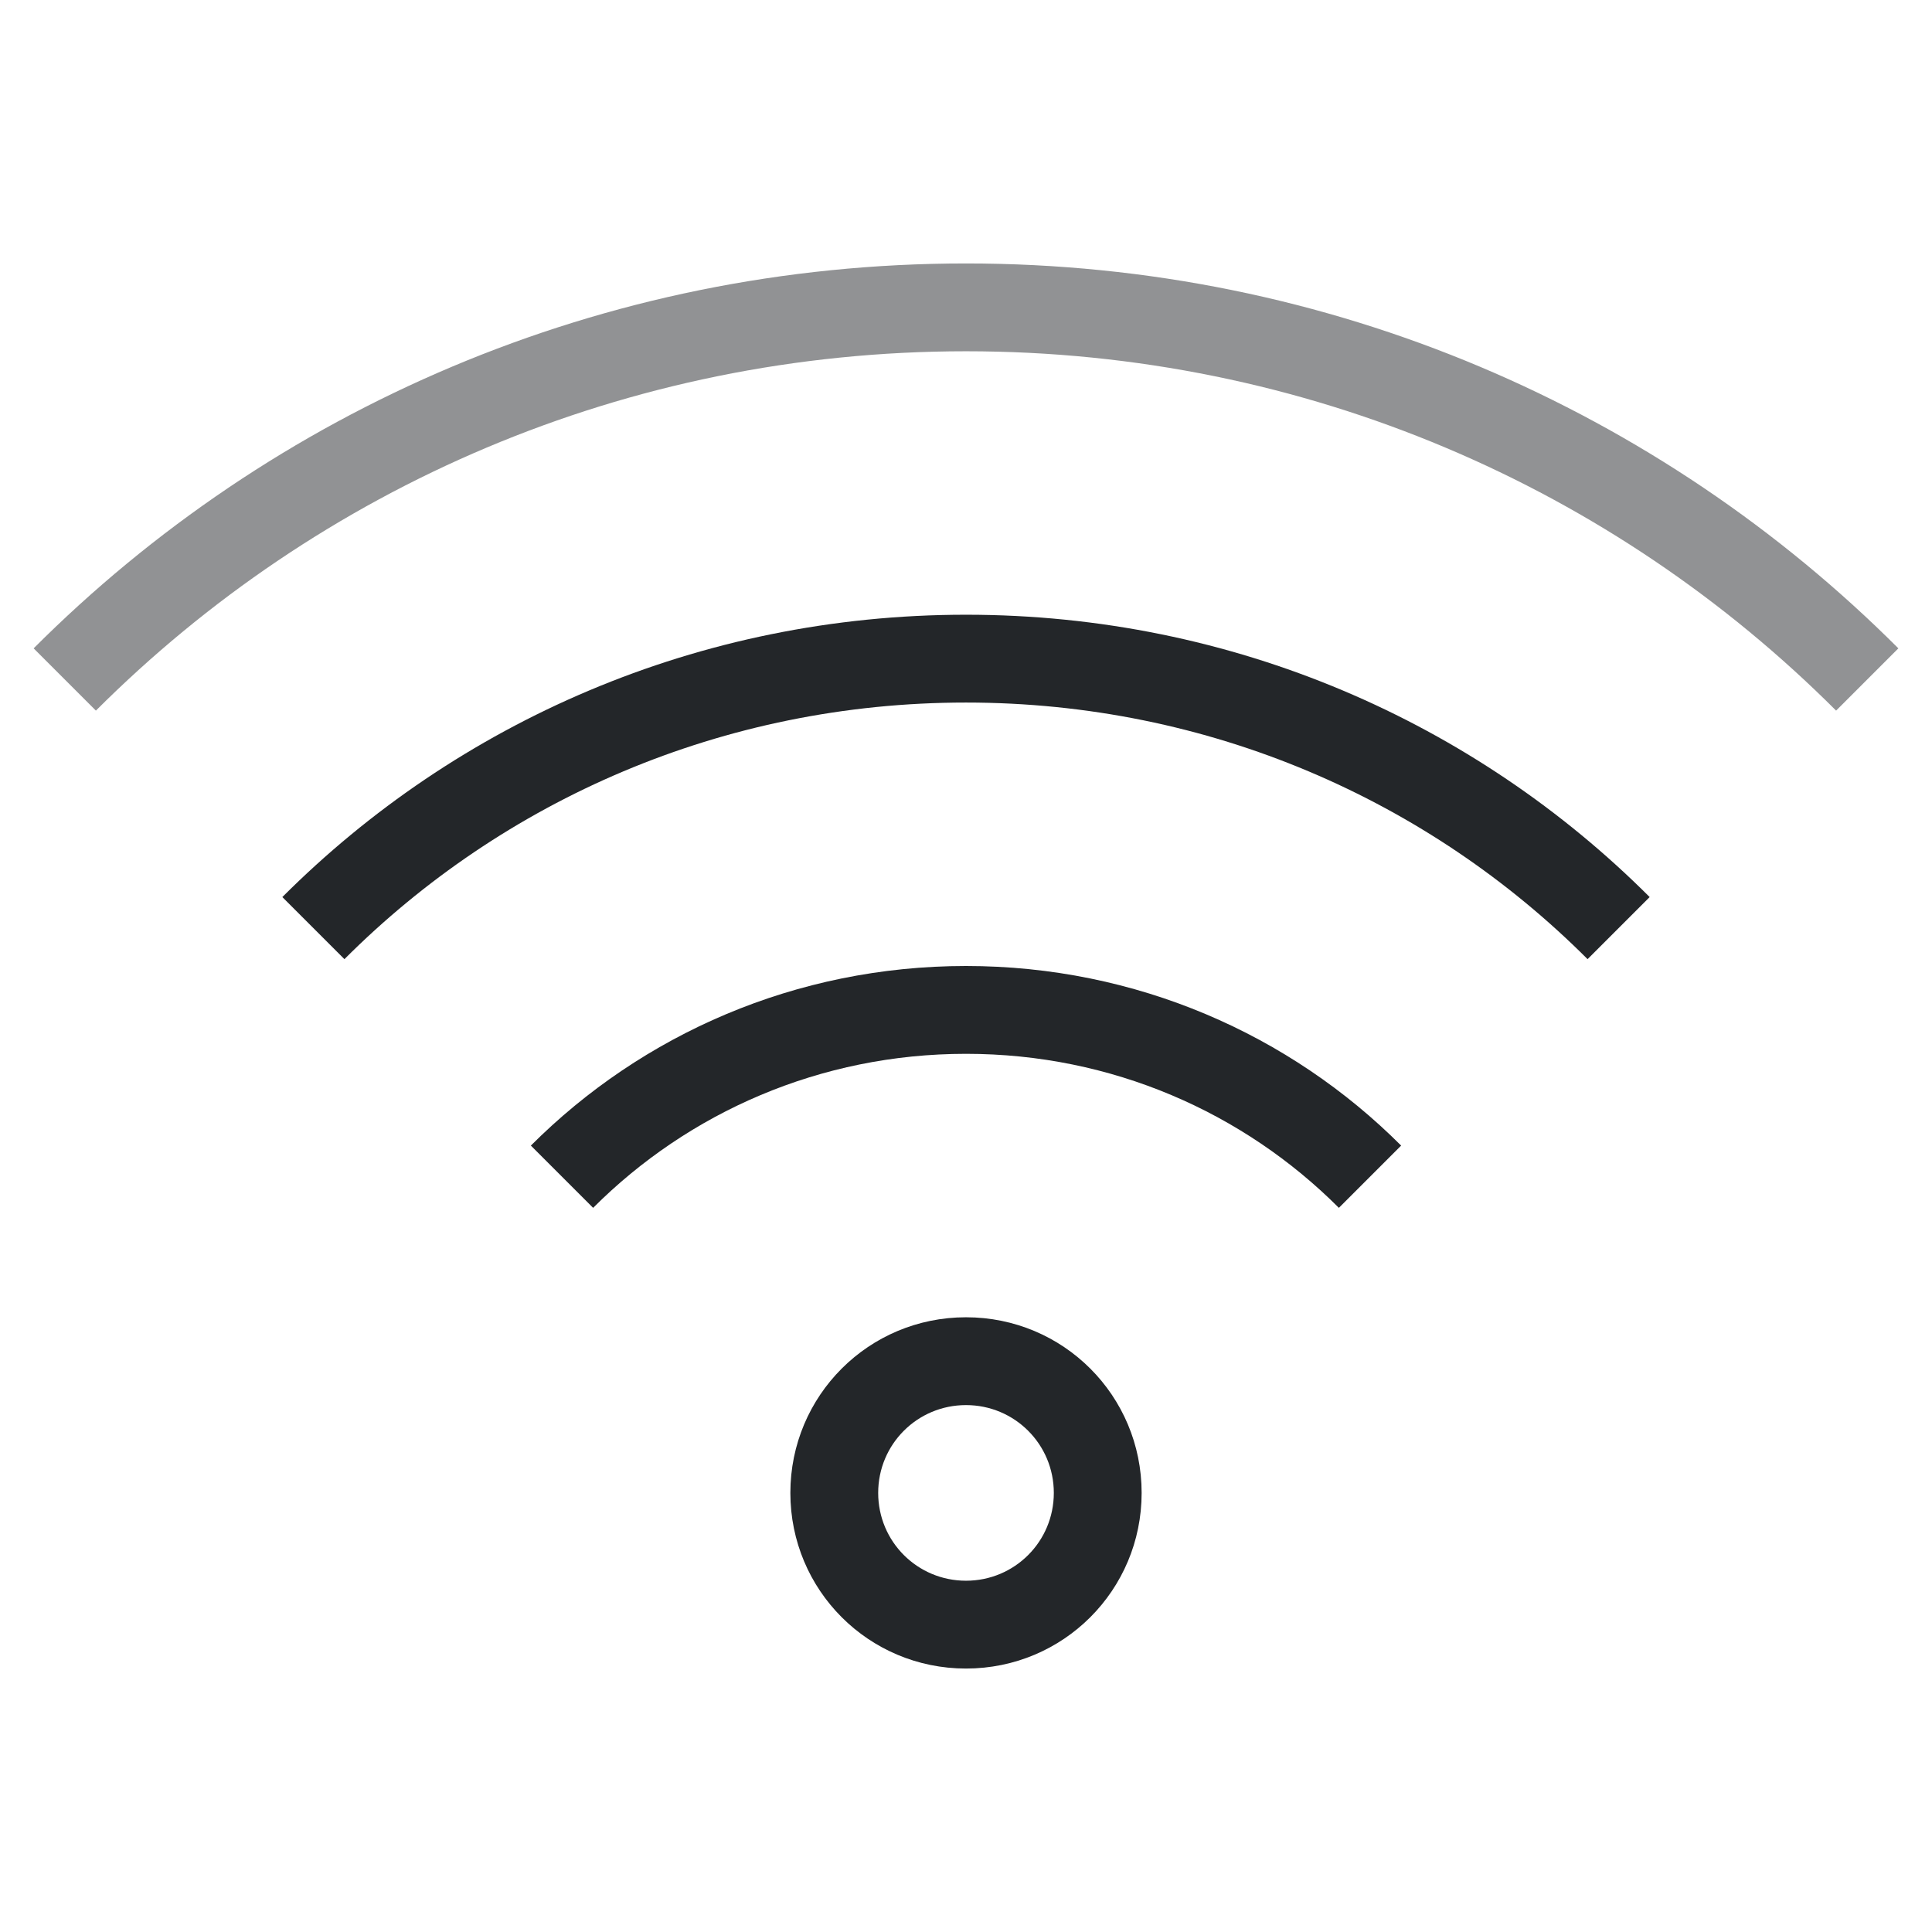
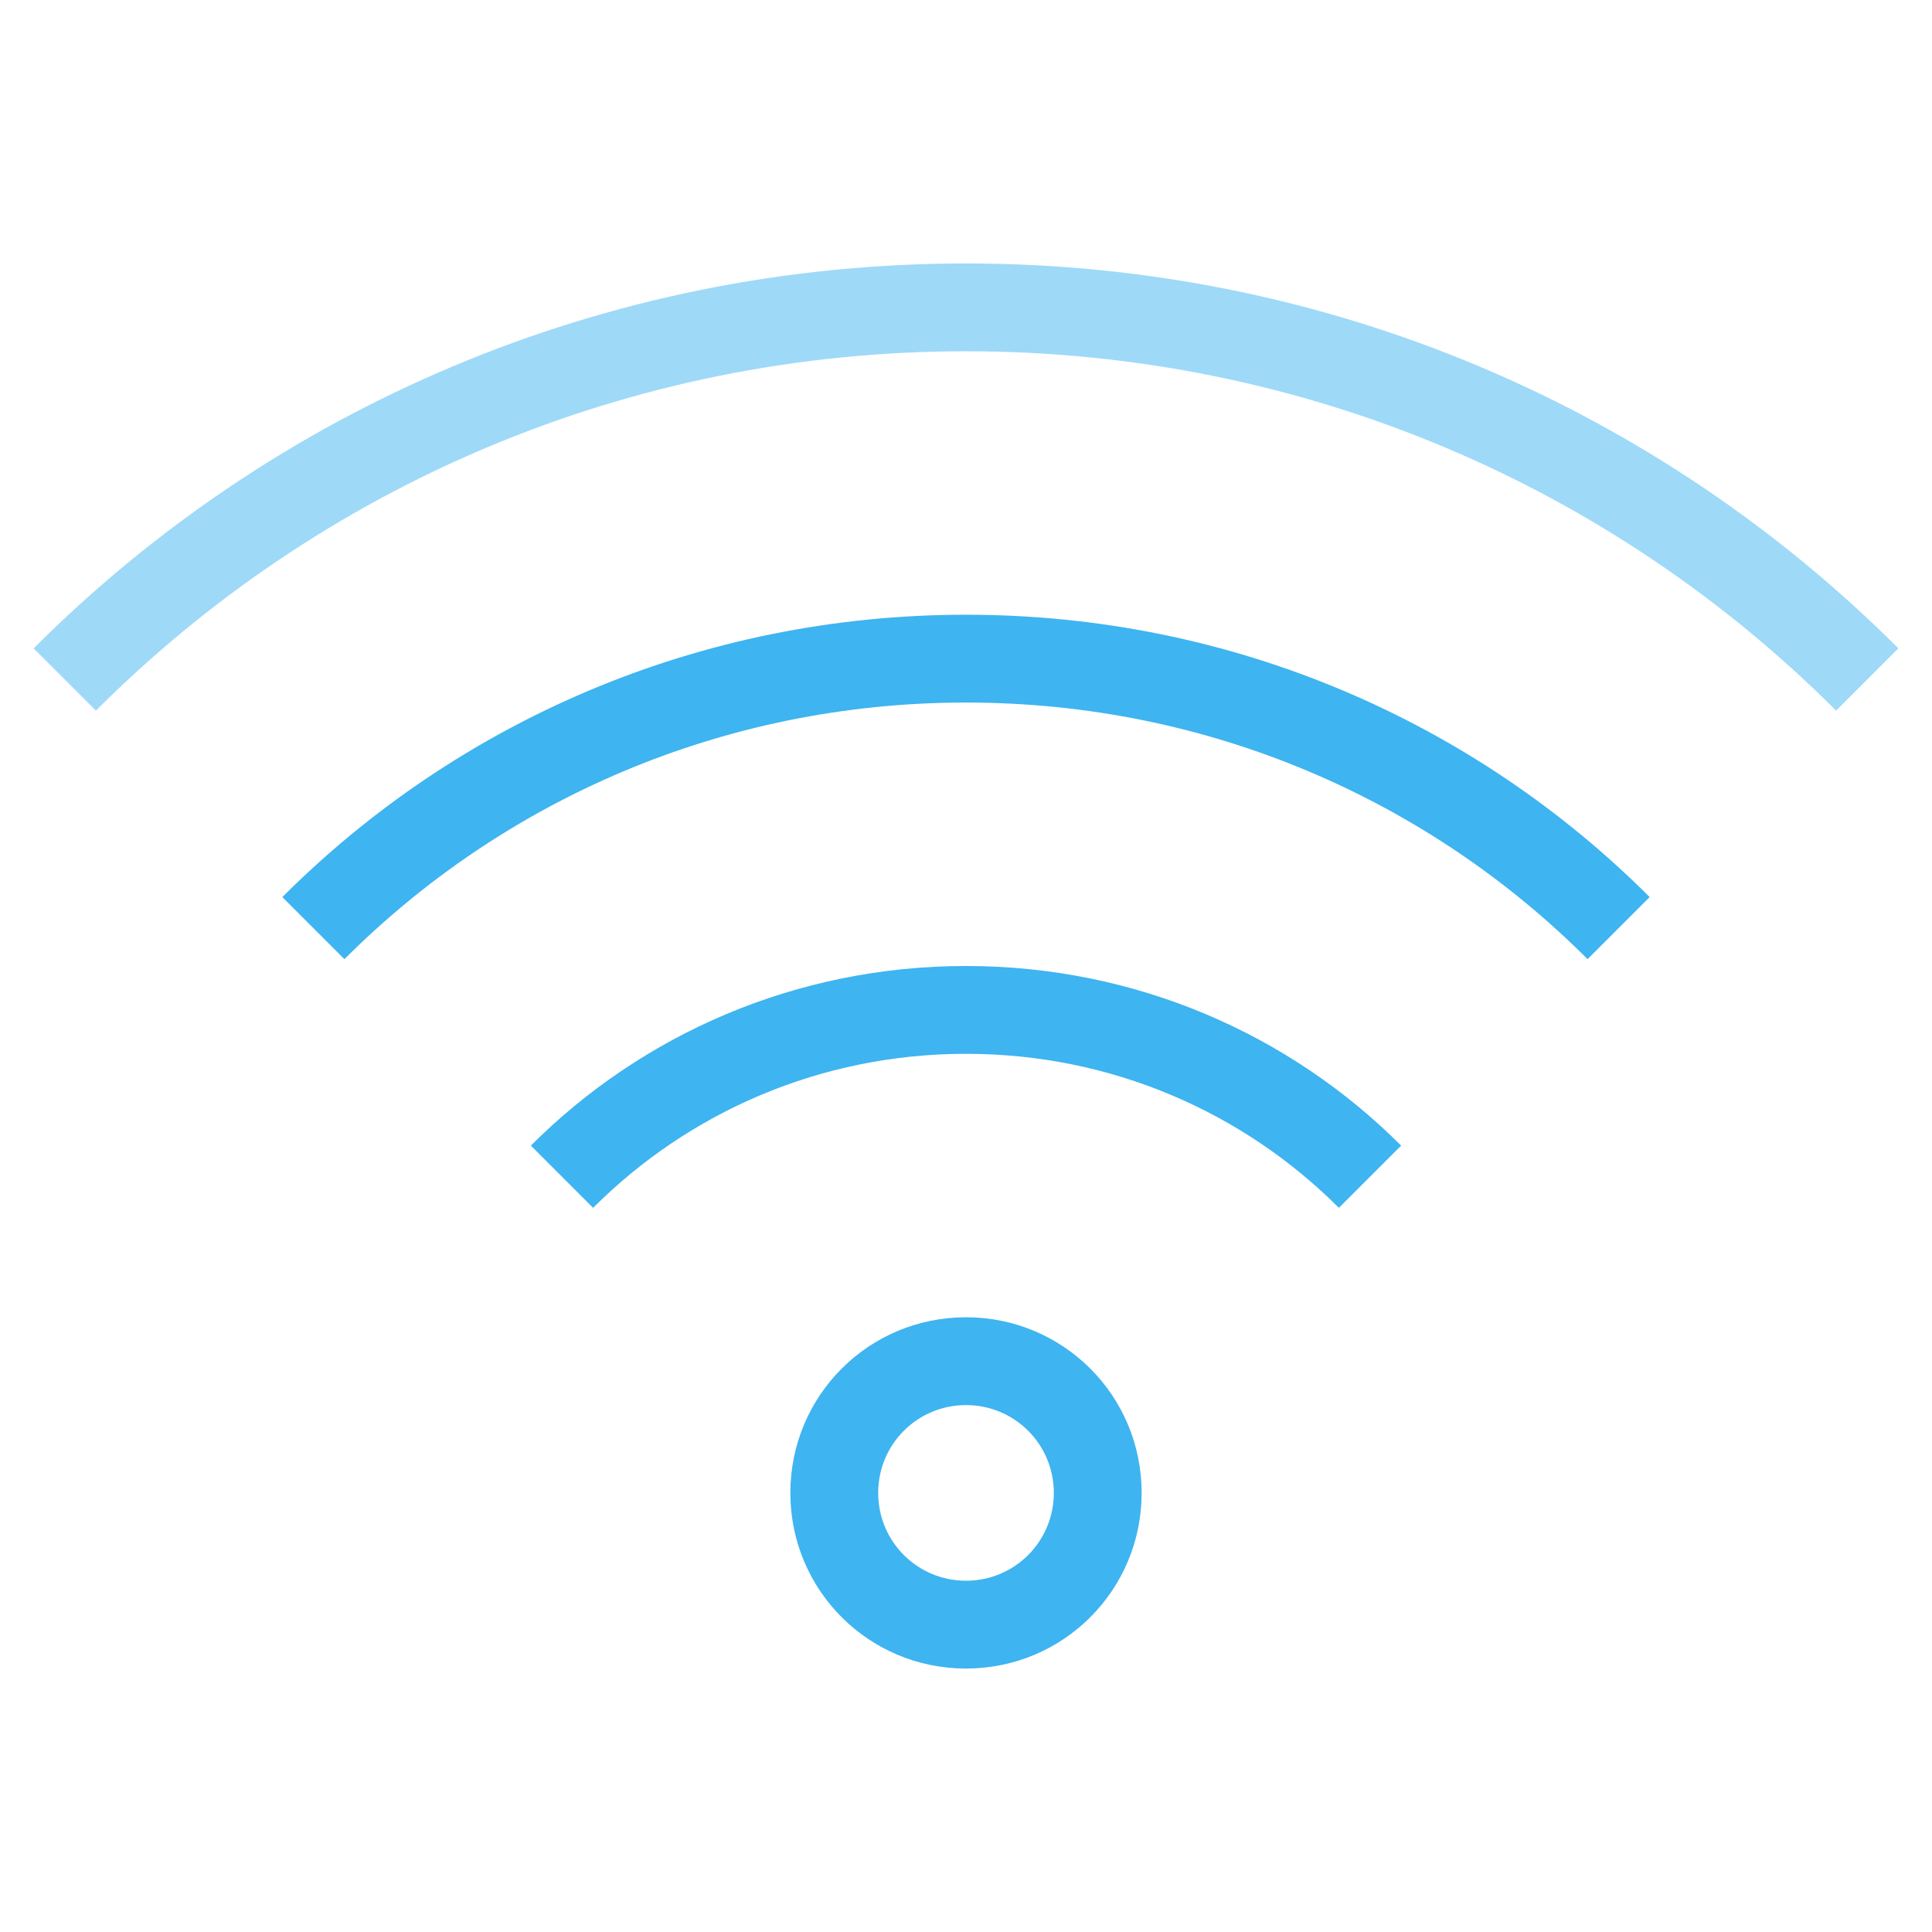
- <svg xmlns="http://www.w3.org/2000/svg" viewBox="0 0 22 22">
+ <svg xmlns="http://www.w3.org/2000/svg" viewBox="0 0 22 22" version="1.1" id="svg8">
  <defs id="defs3051">
    <style type="text/css" id="current-color-scheme">
      .ColorScheme-Text {
        color:#232629;
      }
      </style>
  </defs>
-   <g transform="translate(0,-1030.362)">
-     <path id="rect4152-67" d="m 11,1033.362 c -4.155,0 -7.906,1.671 -10.617,4.383 l 0.709,0.709 c 2.531,-2.53 6.03,-4.092 9.908,-4.092 3.878,0 7.378,1.561 9.908,4.092 l 0.709,-0.709 c -2.711,-2.711 -6.462,-4.383 -10.617,-4.383 z" style="fill:currentColor;fill-opacity:1;stroke:none;opacity:0.5" class="ColorScheme-Text" />
-     <path style="fill:currentColor;fill-opacity:1;stroke:none" d="M 11 7 C 7.953 7 5.203 8.227 3.215 10.215 L 3.922 10.922 C 5.729 9.114 8.23 8 11 8 C 13.77 8 16.271 9.114 18.078 10.922 L 18.785 10.215 C 16.797 8.227 14.047 7 11 7 z M 11 11 C 9.061 11 7.31 11.78 6.045 13.045 L 6.754 13.754 C 7.838 12.669 9.338 12 11 12 C 12.662 12 14.162 12.669 15.246 13.754 L 15.955 13.045 C 14.69 11.78 12.939 11 11 11 z M 11 15 C 9.892 15 9 15.892 9 17 C 9 18.108 9.892 19 11 19 C 12.108 19 13 18.108 13 17 C 13 15.892 12.108 15 11 15 z M 11 16 C 11.554 16 12 16.446 12 17 C 12 17.554 11.554 18 11 18 C 10.446 18 10 17.554 10 17 C 10 16.446 10.446 16 11 16 z " transform="translate(0,1030.362)" class="ColorScheme-Text" id="rect4204-8" />
-   </g>
+   <path id="rect4152-67" d="M 11,3 C 6.845,3 3.094,4.671 0.383,7.383 L 1.092,8.092 C 3.622,5.561 7.122,4 11,4 c 3.878,0 7.378,1.561 9.908,4.092 l 0.709,-0.709 C 18.906,4.671 15.155,3 11,3 Z" style="opacity:0.5;fill:#3eb4f1;fill-opacity:1;stroke:none" class="ColorScheme-Text" />
+   <path style="fill:#3eb4f1;fill-opacity:1;stroke:none" d="M 11,7 C 7.953,7 5.203,8.227 3.215,10.215 L 3.922,10.922 C 5.729,9.114 8.23,8 11,8 c 2.77,0 5.271,1.114 7.078,2.922 l 0.707,-0.707 C 16.797,8.227 14.047,7 11,7 Z m 0,4 c -1.939,0 -3.69,0.78 -4.955,2.045 l 0.709,0.709 C 7.838,12.669 9.338,12 11,12 c 1.662,0 3.162,0.669 4.246,1.754 l 0.709,-0.709 C 14.69,11.78 12.939,11 11,11 Z m 0,4 c -1.108,0 -2,0.892 -2,2 0,1.108 0.892,2 2,2 1.108,0 2,-0.892 2,-2 0,-1.108 -0.892,-2 -2,-2 z m 0,1 c 0.554,0 1,0.446 1,1 0,0.554 -0.446,1 -1,1 -0.554,0 -1,-0.446 -1,-1 0,-0.554 0.446,-1 1,-1 z" class="ColorScheme-Text" id="rect4204-8" />
</svg>
